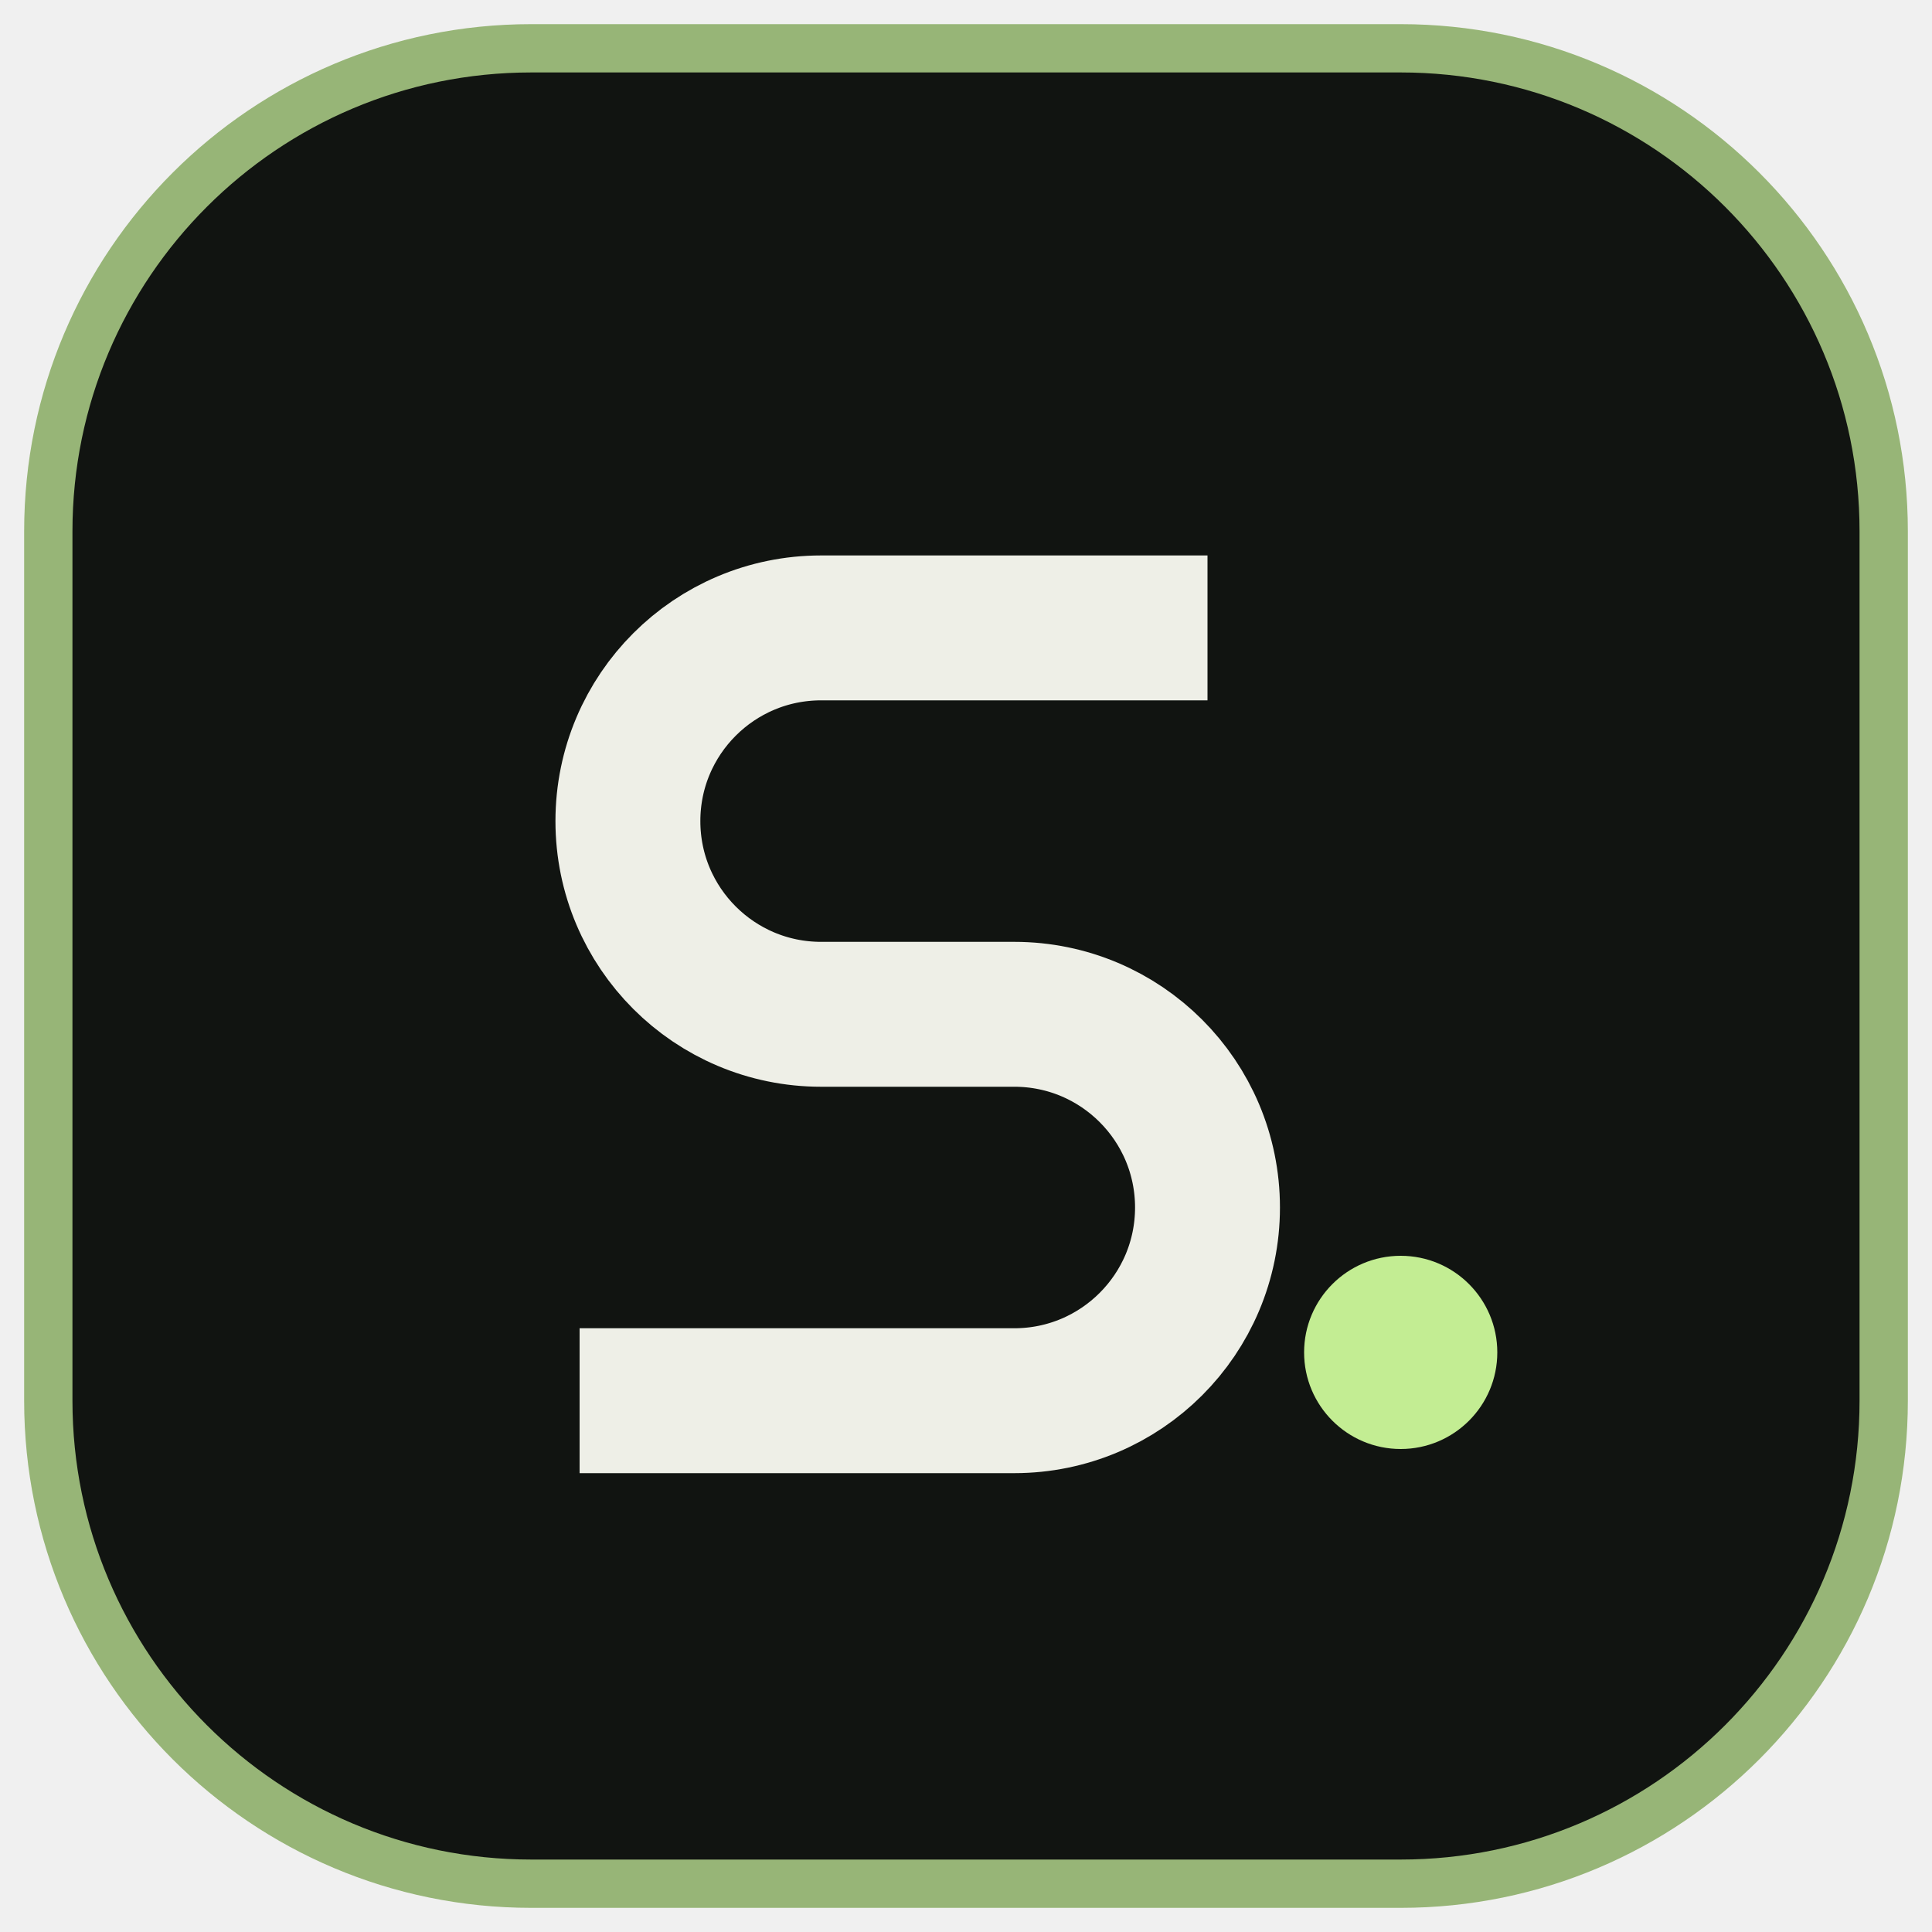
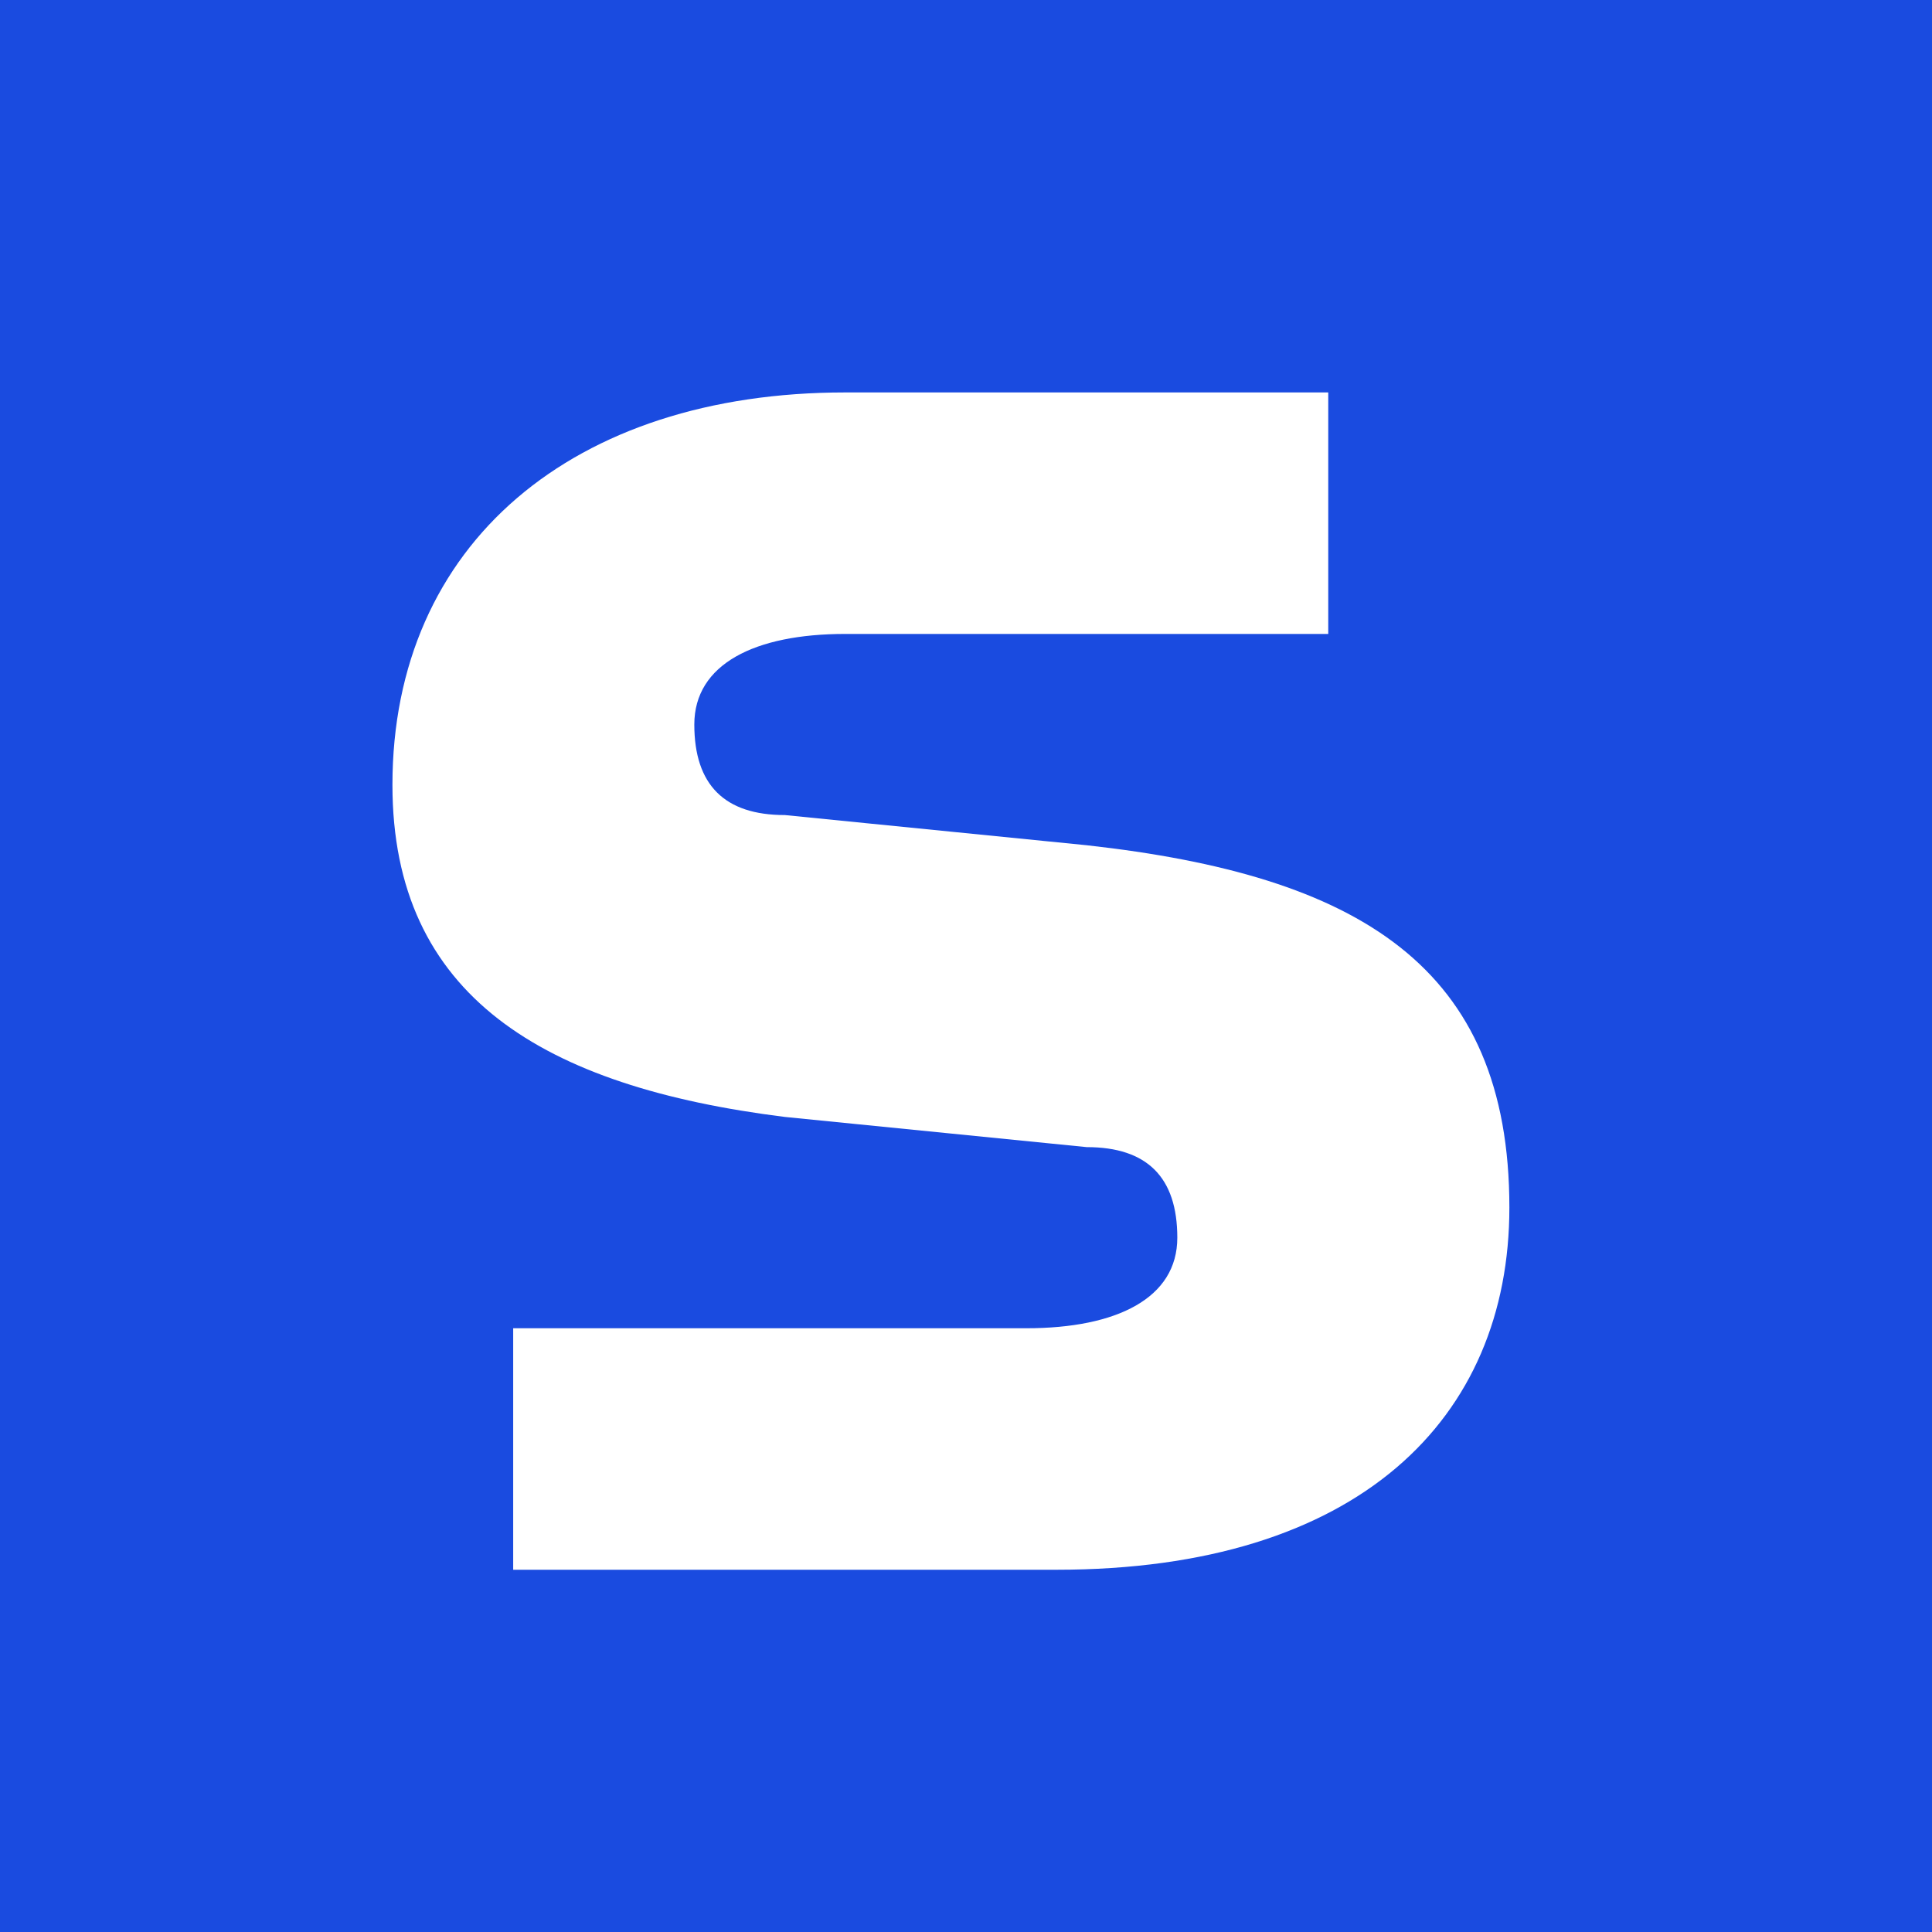
- <svg xmlns="http://www.w3.org/2000/svg" viewBox="0 0 40 40">
-   <rect x="1" y="1" width="38" height="38" rx="10" fill="#111411" stroke="#97b577" />
-   <path d="M25 13H17a4 4 0 0 0 0 8h4a4 4 0 0 1 0 8H12" fill="none" stroke="#eeefe7" stroke-width="3" />
-   <circle cx="29" cy="28" r="2" fill="#c3ed93" />
+ <svg xmlns="http://www.w3.org/2000/svg" viewBox="0 0 64 64">
+   <path fill="#1a4be0" d="M0 0h64v64H0z" />
+   <path fill="white" d="M44 18H28c-9 0-15 5-15 13 0 7 5 10 13 11l10 1c2 0 3 1 3 3s-2 3-5 3H17v8h18c10 0 15-5 15-12 0-8-5-11-14-12l-10-1c-2 0-3-1-3-3s2-3 5-3h16z" transform="translate(0 -5)" />
</svg>
